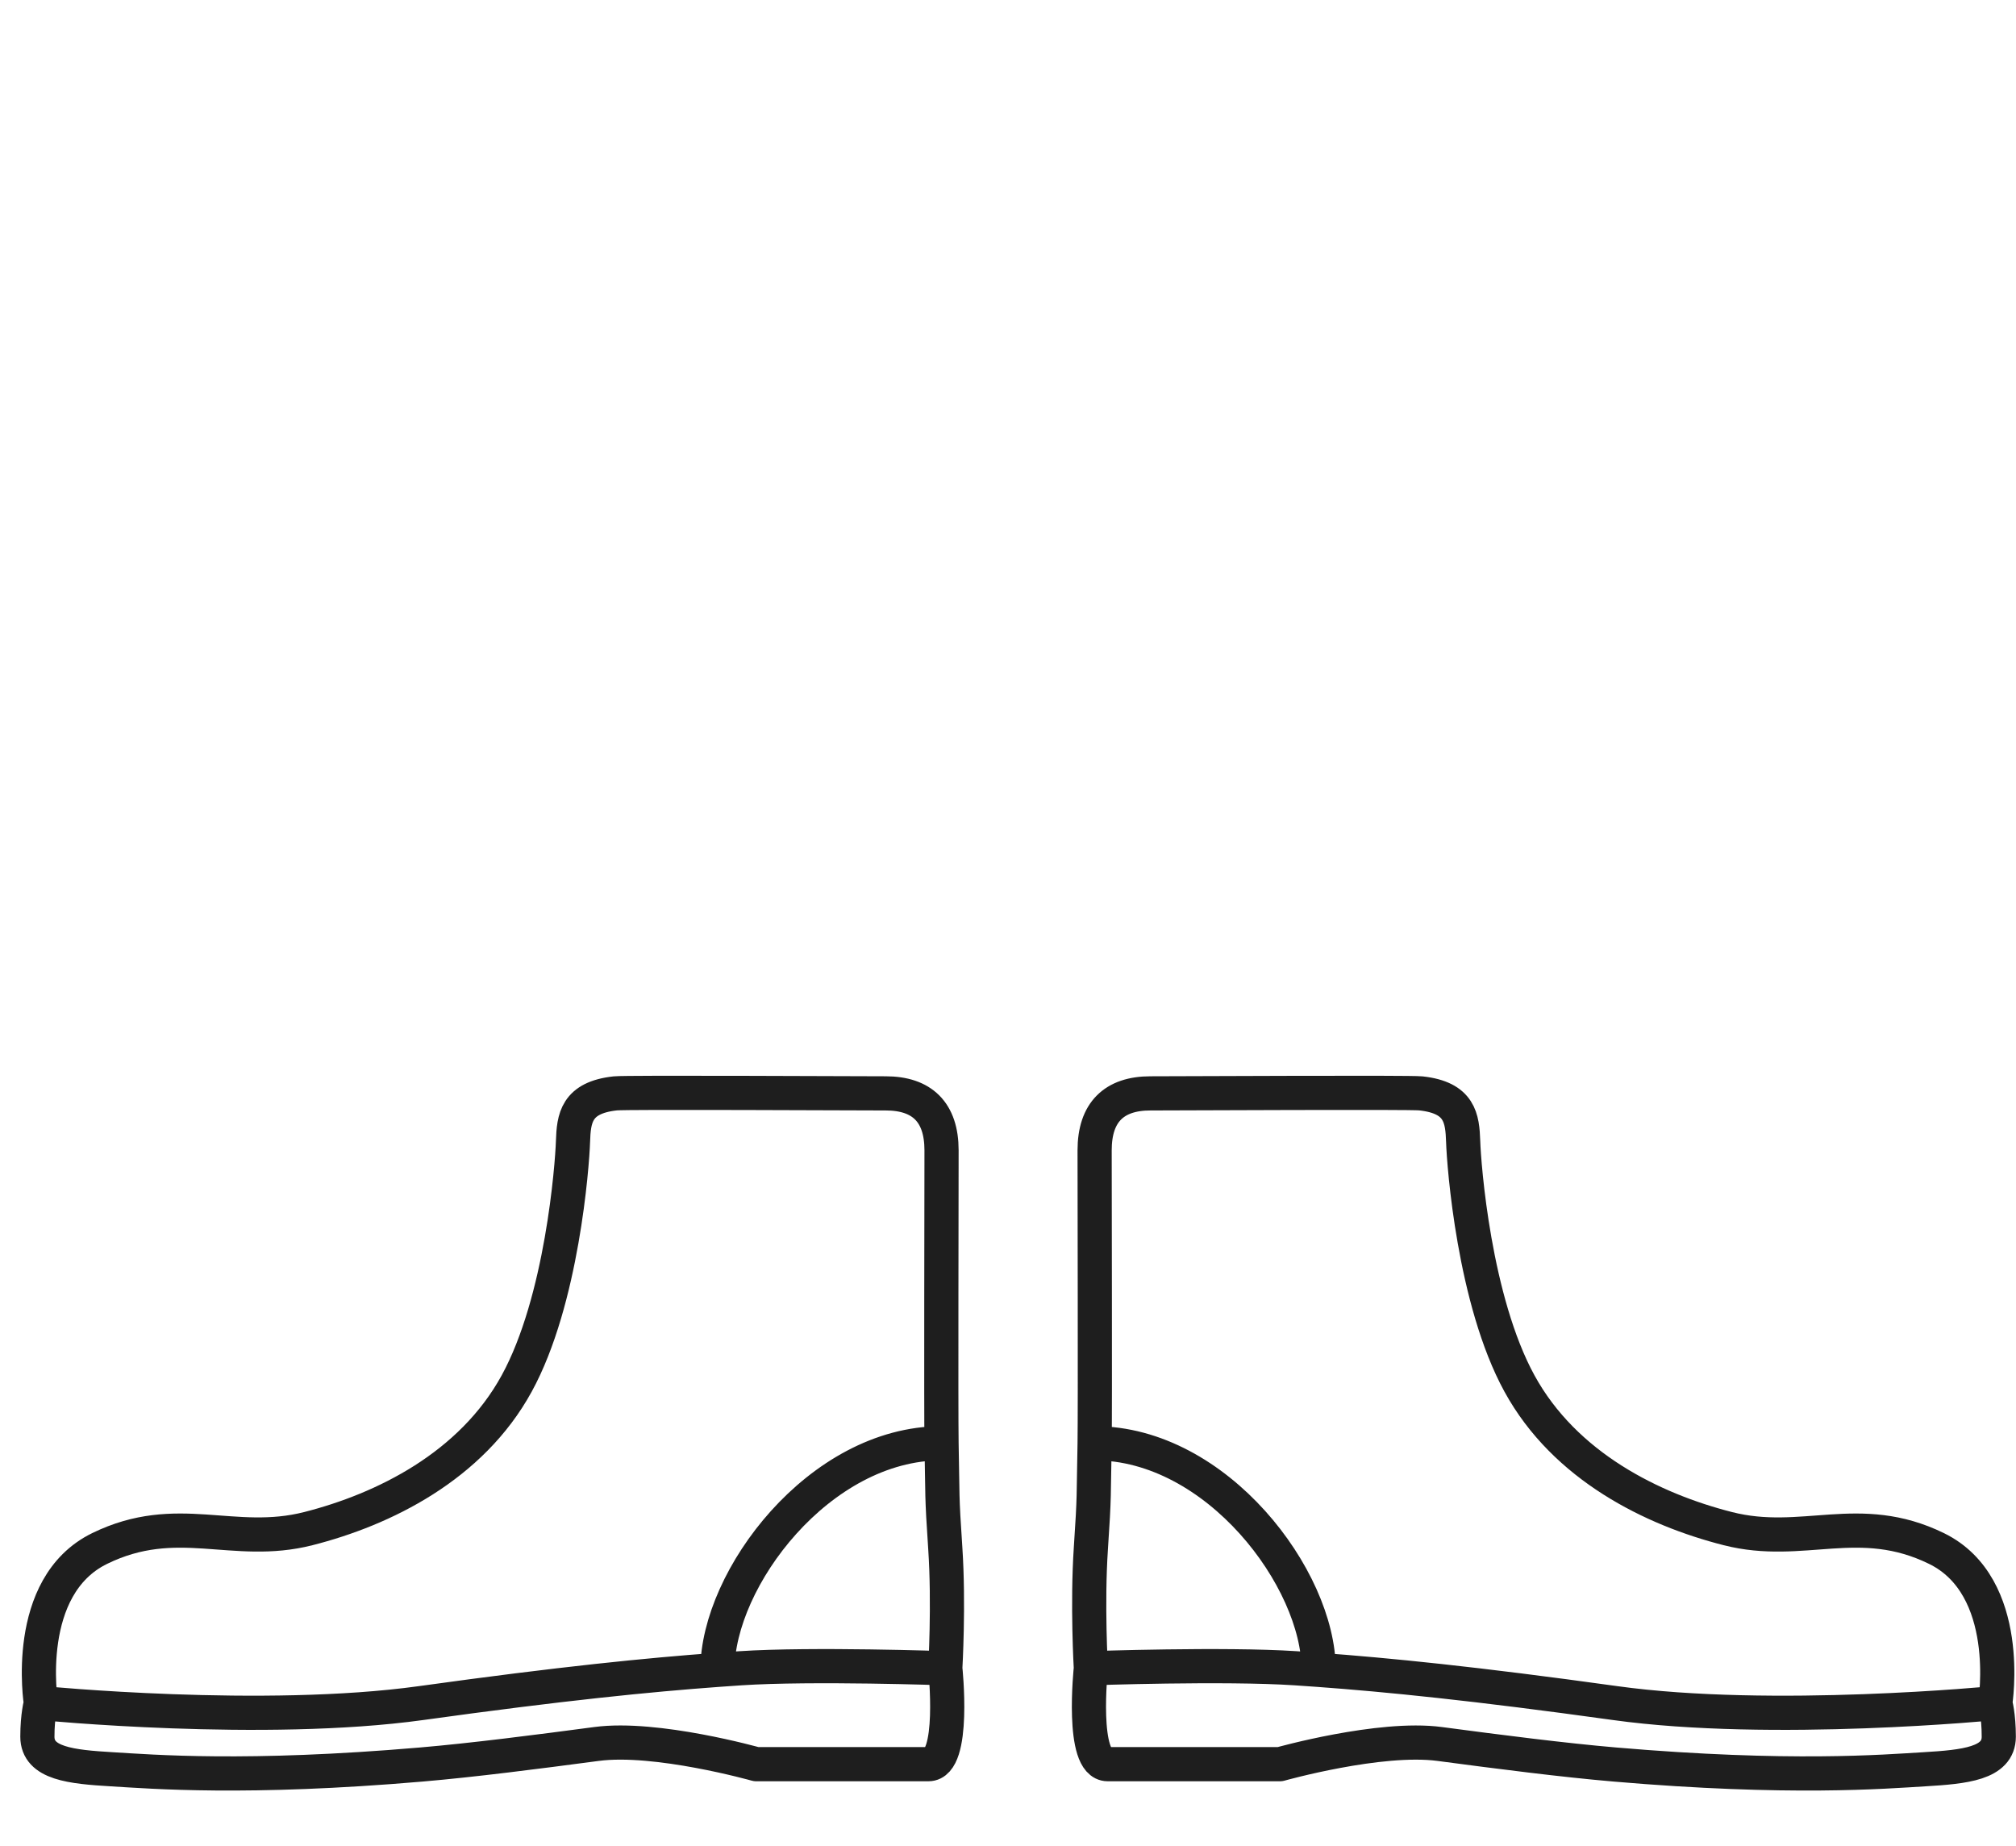
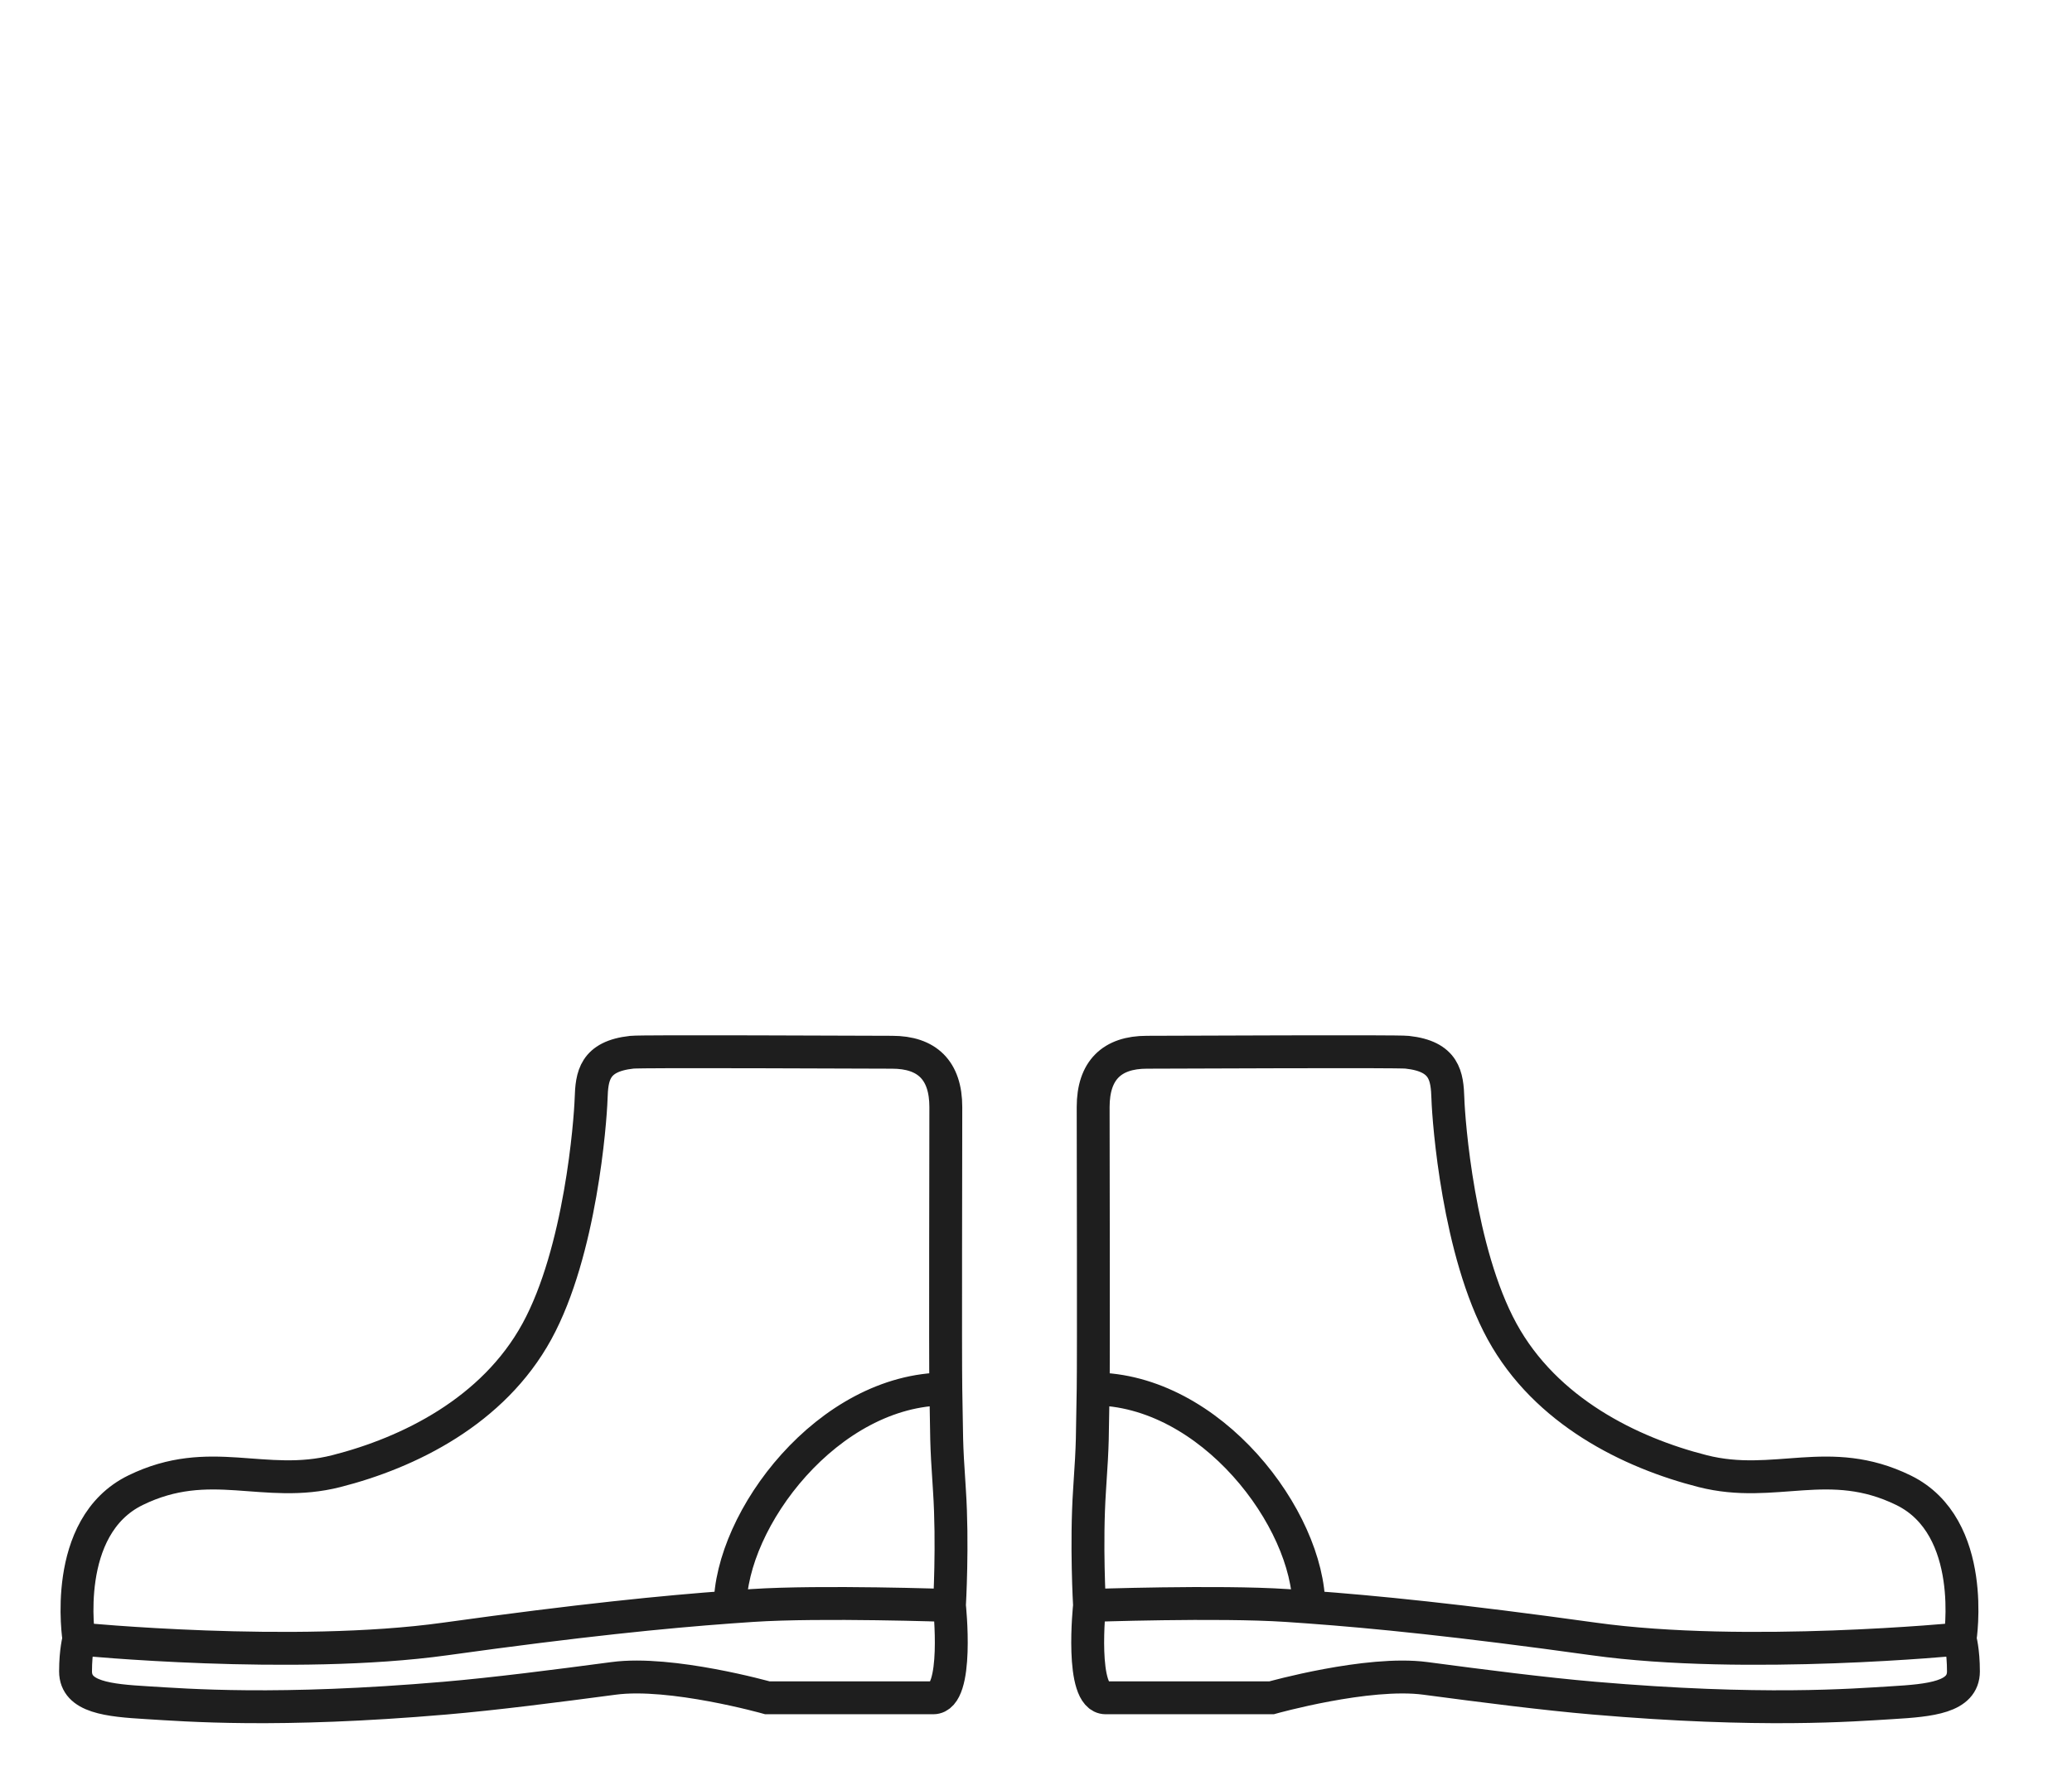
- <svg xmlns="http://www.w3.org/2000/svg" width="59" height="54" viewBox="0 0 59 54" fill="none">
-   <path d="M27.665 48.819C27.665 48.819 27.774 46.948 27.665 45.314C27.555 43.681 27.588 43.844 27.555 42.235M27.665 48.819C27.665 48.819 27.967 51.626 27.172 51.626H22.131C22.131 51.626 19.203 50.801 17.456 51.035C15.708 51.267 13.838 51.507 12.331 51.636C7.216 52.075 4.445 51.845 3.271 51.775C2.097 51.705 1.094 51.61 1.094 50.822C1.094 50.192 1.196 49.837 1.196 49.837M27.665 48.819C27.665 48.819 23.765 48.681 21.672 48.819C21.454 48.834 21.229 48.849 20.997 48.866M1.196 49.837C1.196 49.837 0.649 46.422 2.917 45.314C5.186 44.206 6.823 45.293 9.024 44.733C11.226 44.173 13.792 42.914 15.121 40.487C16.451 38.06 16.747 34.095 16.769 33.41C16.791 32.725 16.862 32.121 18.007 31.996C18.336 31.96 24.86 31.996 25.921 31.996C26.982 31.996 27.555 32.544 27.555 33.663C27.555 34.782 27.539 41.248 27.555 42.235M1.196 49.837C1.196 49.837 7.732 50.478 12.331 49.837C16.449 49.264 19.005 49.012 20.997 48.866M20.997 48.866C20.997 46.198 23.979 42.235 27.555 42.235M31.925 48.819C31.925 48.819 31.816 46.948 31.925 45.314C32.035 43.681 32.001 43.844 32.035 42.235M31.925 48.819C31.925 48.819 31.623 51.626 32.418 51.626H37.459C37.459 51.626 40.386 50.802 42.134 51.035C43.881 51.267 45.752 51.507 47.259 51.636C52.374 52.075 55.145 51.845 56.319 51.775C57.492 51.705 58.496 51.61 58.496 50.822C58.496 50.192 58.394 49.837 58.394 49.837M31.925 48.819C31.925 48.819 35.825 48.681 37.918 48.819C38.136 48.834 38.361 48.849 38.593 48.866M58.394 49.837C58.394 49.837 58.941 46.422 56.672 45.314C54.404 44.206 52.767 45.293 50.566 44.733C48.364 44.173 45.798 42.914 44.469 40.487C43.139 38.061 42.843 34.095 42.821 33.41C42.798 32.725 42.728 32.121 41.583 31.996C41.254 31.96 34.73 31.996 33.669 31.996C32.608 31.996 32.035 32.544 32.035 33.663C32.035 34.782 32.051 41.248 32.035 42.235M58.394 49.837C58.394 49.837 51.858 50.478 47.259 49.837C43.141 49.264 40.585 49.012 38.593 48.866M38.593 48.866C38.593 46.198 35.611 42.235 32.035 42.235" stroke="#1E1E1E" stroke-linecap="round" stroke-linejoin="round" />
+ <svg xmlns="http://www.w3.org/2000/svg" width="63" height="54" viewBox="0 0 63 54" fill="none">
+   <path d="M28.868 48.819C28.868 48.819 28.977 46.948 28.868 45.314C28.758 43.681 28.792 43.844 28.758 42.235M28.868 48.819C28.868 48.819 29.17 51.626 28.375 51.626H23.334C23.334 51.626 20.406 50.801 18.659 51.035C16.912 51.267 15.041 51.507 13.534 51.636C8.419 52.075 5.648 51.845 4.474 51.775C3.3 51.705 2.297 51.61 2.297 50.822C2.297 50.192 2.399 49.837 2.399 49.837M28.868 48.819C28.868 48.819 24.968 48.681 22.875 48.819C22.657 48.834 22.432 48.849 22.2 48.866M2.399 49.837C2.399 49.837 1.852 46.422 4.12 45.314C6.389 44.206 8.026 45.293 10.227 44.733C12.429 44.173 14.995 42.914 16.324 40.487C17.654 38.06 17.95 34.095 17.973 33.41C17.995 32.725 18.065 32.121 19.21 31.996C19.539 31.96 26.063 31.996 27.124 31.996C28.185 31.996 28.758 32.544 28.758 33.663C28.758 34.782 28.742 41.248 28.758 42.235M2.399 49.837C2.399 49.837 8.935 50.478 13.534 49.837C17.652 49.264 20.208 49.012 22.2 48.866M22.2 48.866C22.2 46.198 25.182 42.235 28.758 42.235M33.128 48.819C33.128 48.819 33.019 46.948 33.128 45.314C33.238 43.681 33.204 43.844 33.238 42.235M33.128 48.819C33.128 48.819 32.826 51.626 33.621 51.626H38.662C38.662 51.626 41.59 50.802 43.337 51.035C45.085 51.267 46.955 51.507 48.462 51.636C53.577 52.075 56.348 51.845 57.522 51.775C58.696 51.705 59.699 51.61 59.699 50.822C59.699 50.192 59.597 49.837 59.597 49.837M33.128 48.819C33.128 48.819 37.028 48.681 39.121 48.819C39.339 48.834 39.564 48.849 39.796 48.866M59.597 49.837C59.597 49.837 60.144 46.422 57.876 45.314C55.607 44.206 53.97 45.293 51.769 44.733C49.567 44.173 47.001 42.914 45.672 40.487C44.342 38.061 44.046 34.095 44.024 33.41C44.002 32.725 43.931 32.121 42.786 31.996C42.457 31.96 35.933 31.996 34.872 31.996C33.811 31.996 33.238 32.544 33.238 33.663C33.238 34.782 33.254 41.248 33.238 42.235M59.597 49.837C59.597 49.837 53.061 50.478 48.462 49.837C44.344 49.264 41.788 49.012 39.796 48.866M39.796 48.866C39.796 46.198 36.814 42.235 33.238 42.235" stroke="#1E1E1E" stroke-linecap="round" />
</svg>
